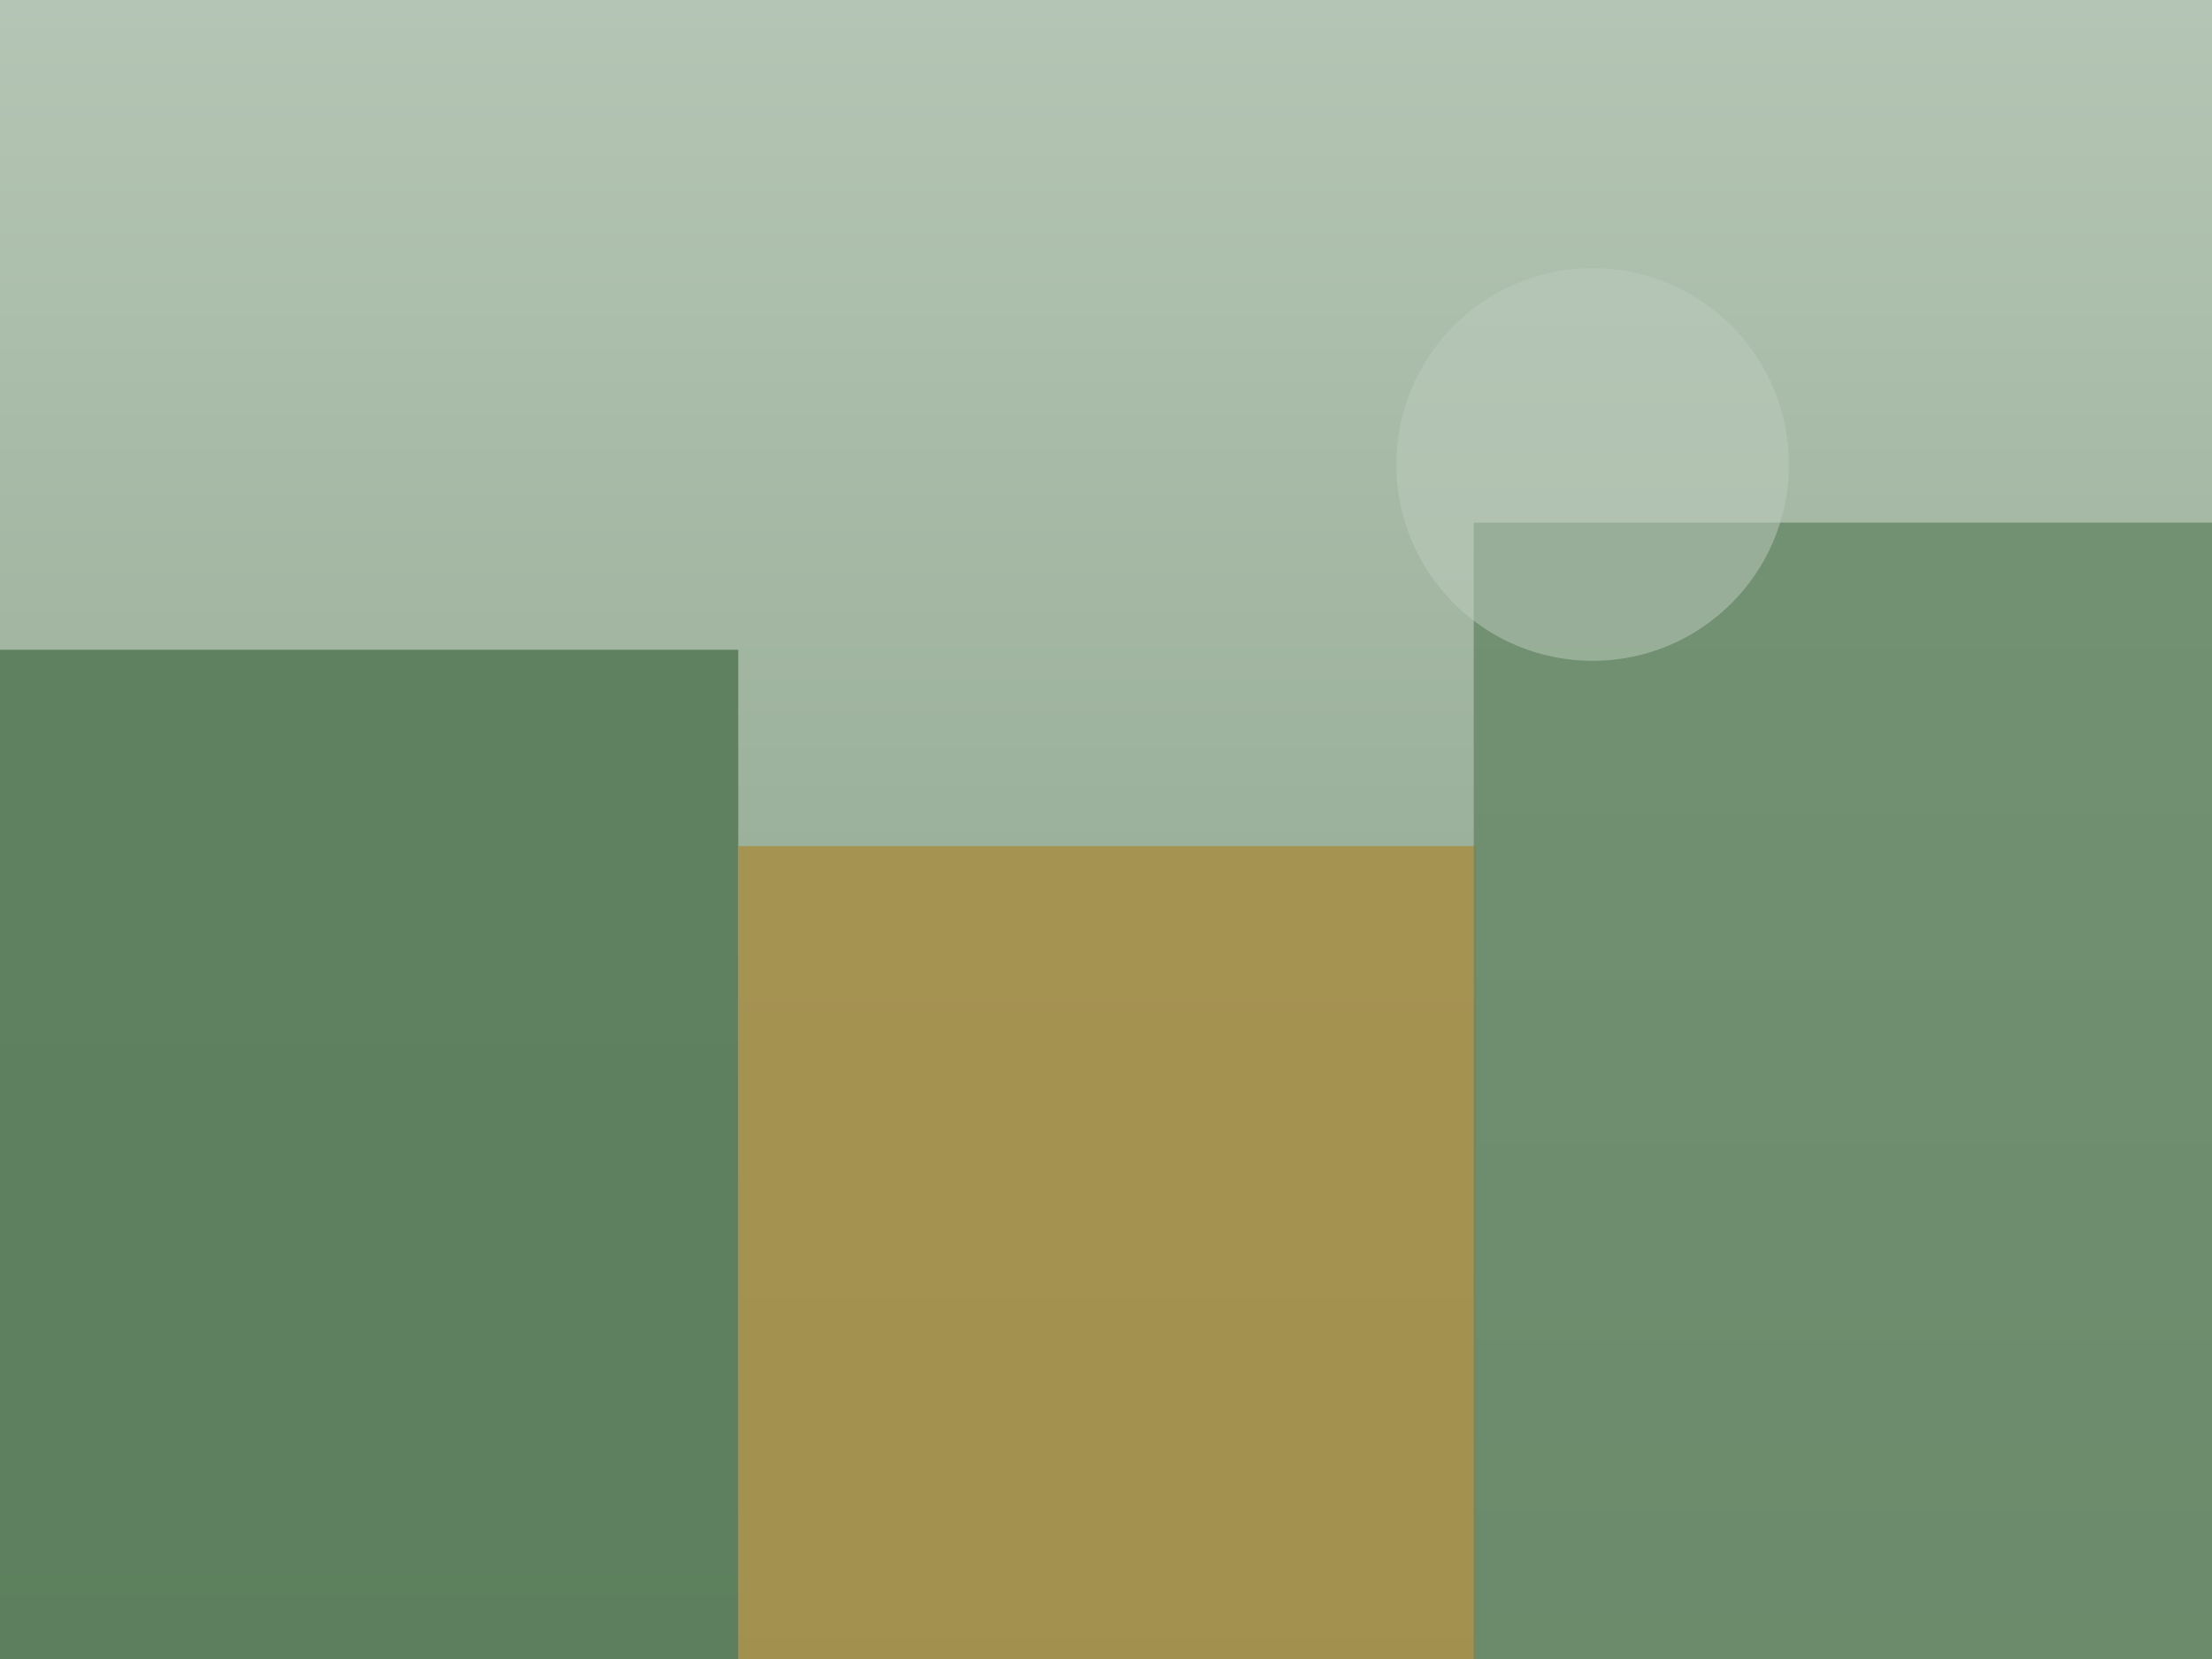
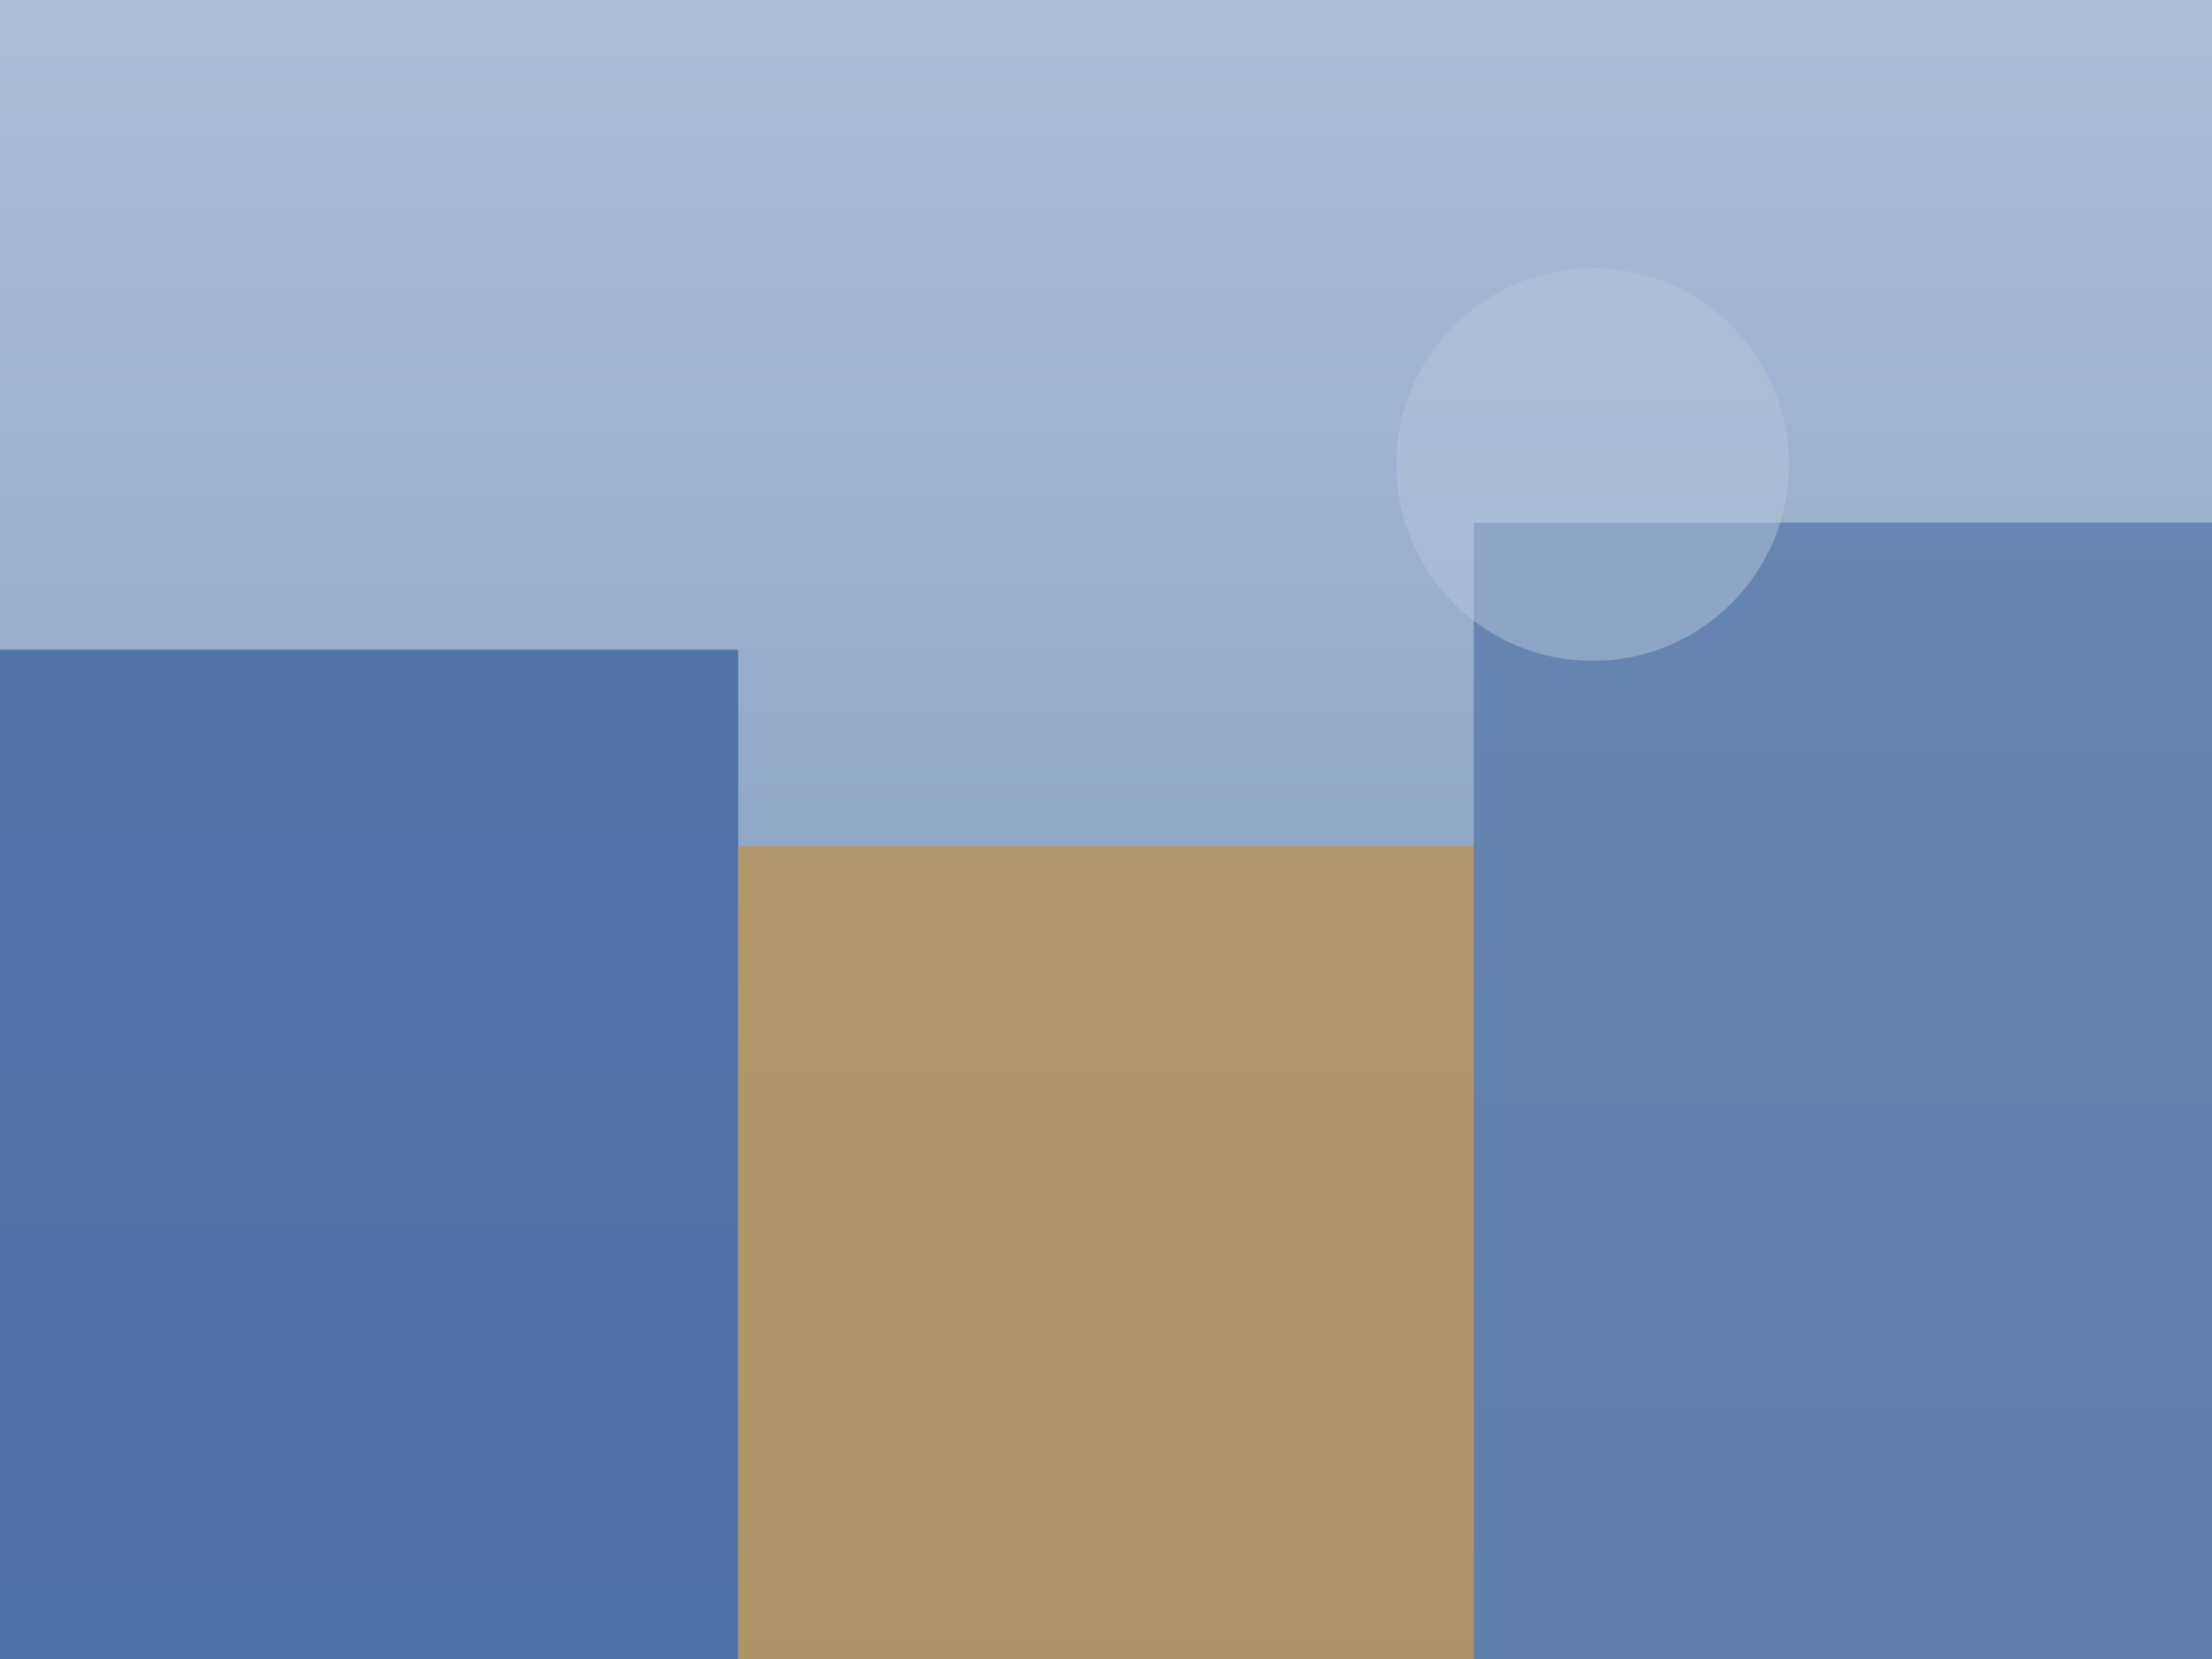
<svg xmlns="http://www.w3.org/2000/svg" viewBox="0 0 800 600" width="800" height="600">
  <defs>
    <linearGradient id="b" x1="0" y1="0" x2="0" y2="1">
-       <stop offset="0" stop-color="#b5c5b5" />
-       <stop offset="1" stop-color="#839e83" />
+       <stop offset="0" stop-color="#aebed7" />
+       <stop offset="1" stop-color="#7793bc" />
    </linearGradient>
  </defs>
  <rect width="800" height="600" fill="url(#b)" />
-   <rect x="0" y="235" width="267" height="365" fill="#5a7d5a" opacity="0.92" />
-   <rect x="267" y="306" width="267" height="294" fill="#a68e47" opacity="0.87" />
-   <rect x="533" y="189" width="267" height="411" fill="#658665" opacity="0.79" />
-   <circle cx="576" cy="168" r="71" fill="#bdcbbd" opacity="0.5" />
+   <rect x="0" y="235" width="267" height="365" fill="#4a6fa5" opacity="0.92" />
+   <rect x="267" y="306" width="267" height="294" fill="#b7935d" opacity="0.87" />
+   <rect x="533" y="189" width="267" height="411" fill="#5779ab" opacity="0.79" />
+   <circle cx="576" cy="168" r="71" fill="#b7c5db" opacity="0.5" />
</svg>
